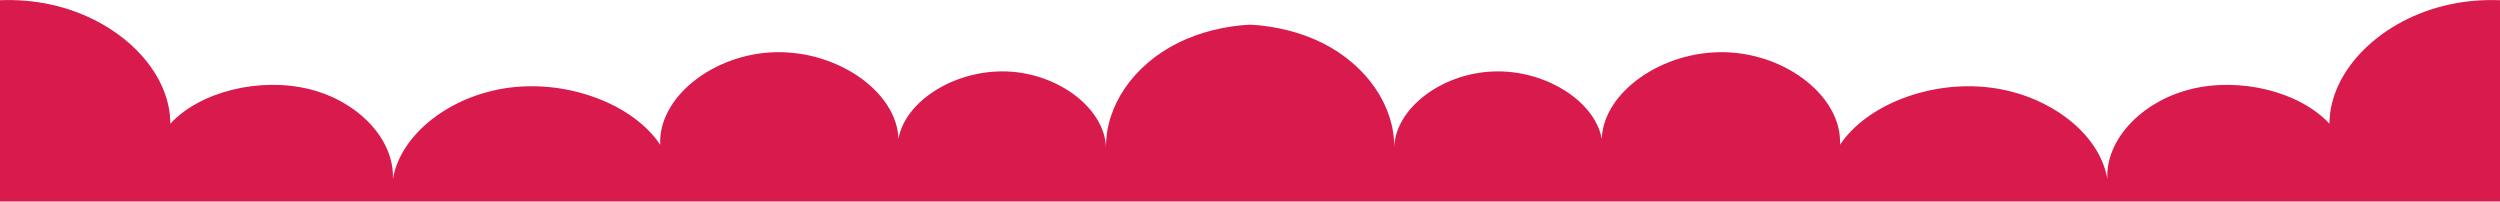
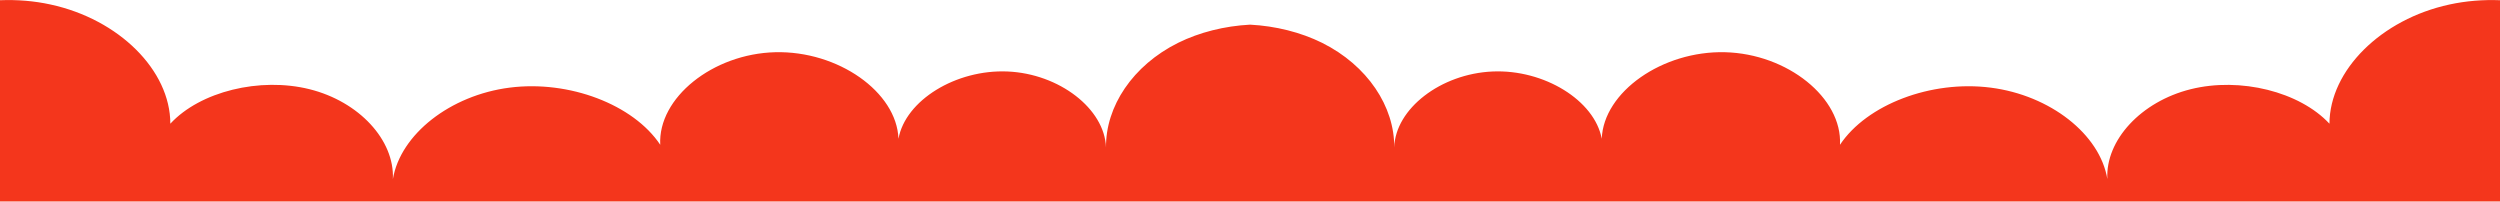
<svg xmlns="http://www.w3.org/2000/svg" version="1.1" id="Calque_1" x="0px" y="0px" viewBox="0 0 1115.5 89.8" style="enable-background:new 0 0 1115.5 89.8;" xml:space="preserve">
  <style type="text/css">
- 	.st0{fill:#D81A4C;}
+ 	.st0{fill:#F4361C;}
</style>
  <g>
    <path class="st0" d="M1093,2c-30.6,6.6-53.5,29.4-53.6,53.2c-13.3-14.3-39.8-20.9-61.9-15.4s-38.1,22.7-37.2,40.1   c-3.3-20-25.5-37.4-52.1-40.8c-26.5-3.4-55.2,7.5-67.2,25.5c1.1-20.9-23.4-40.6-51.3-41.3c-27.9-0.7-54.2,17.7-55,38.6   c-3.2-17.1-25.7-31-48.7-30c-23.1,1-43.4,16.6-43.9,33.9c0.2-18.2-11.9-36.6-32.2-46.7c-9.5-4.7-20.7-7.5-32.1-8.1   c-11.4,0.6-22.6,3.4-32.1,8.1c-20.3,10.1-32.4,28.4-32.2,46.7c-0.6-17.3-20.9-32.9-43.9-33.9c-23.1-1-45.6,12.9-48.7,30   c-0.8-20.9-27-39.3-55-38.6c-27.9,0.7-52.4,20.4-51.3,41.3c-12-18-40.7-28.9-67.2-25.5c-26.5,3.4-48.7,20.8-52.1,40.8   c0.8-17.4-15.1-34.6-37.2-40.1S89.3,40.8,76,55.2C76,31.4,53.1,8.6,22.5,2C15.2,0.4,7.6-0.2,0,0.1v89.8h557.8h557.8V0.1   C1108-0.2,1100.4,0.4,1093,2z" />
  </g>
</svg>
